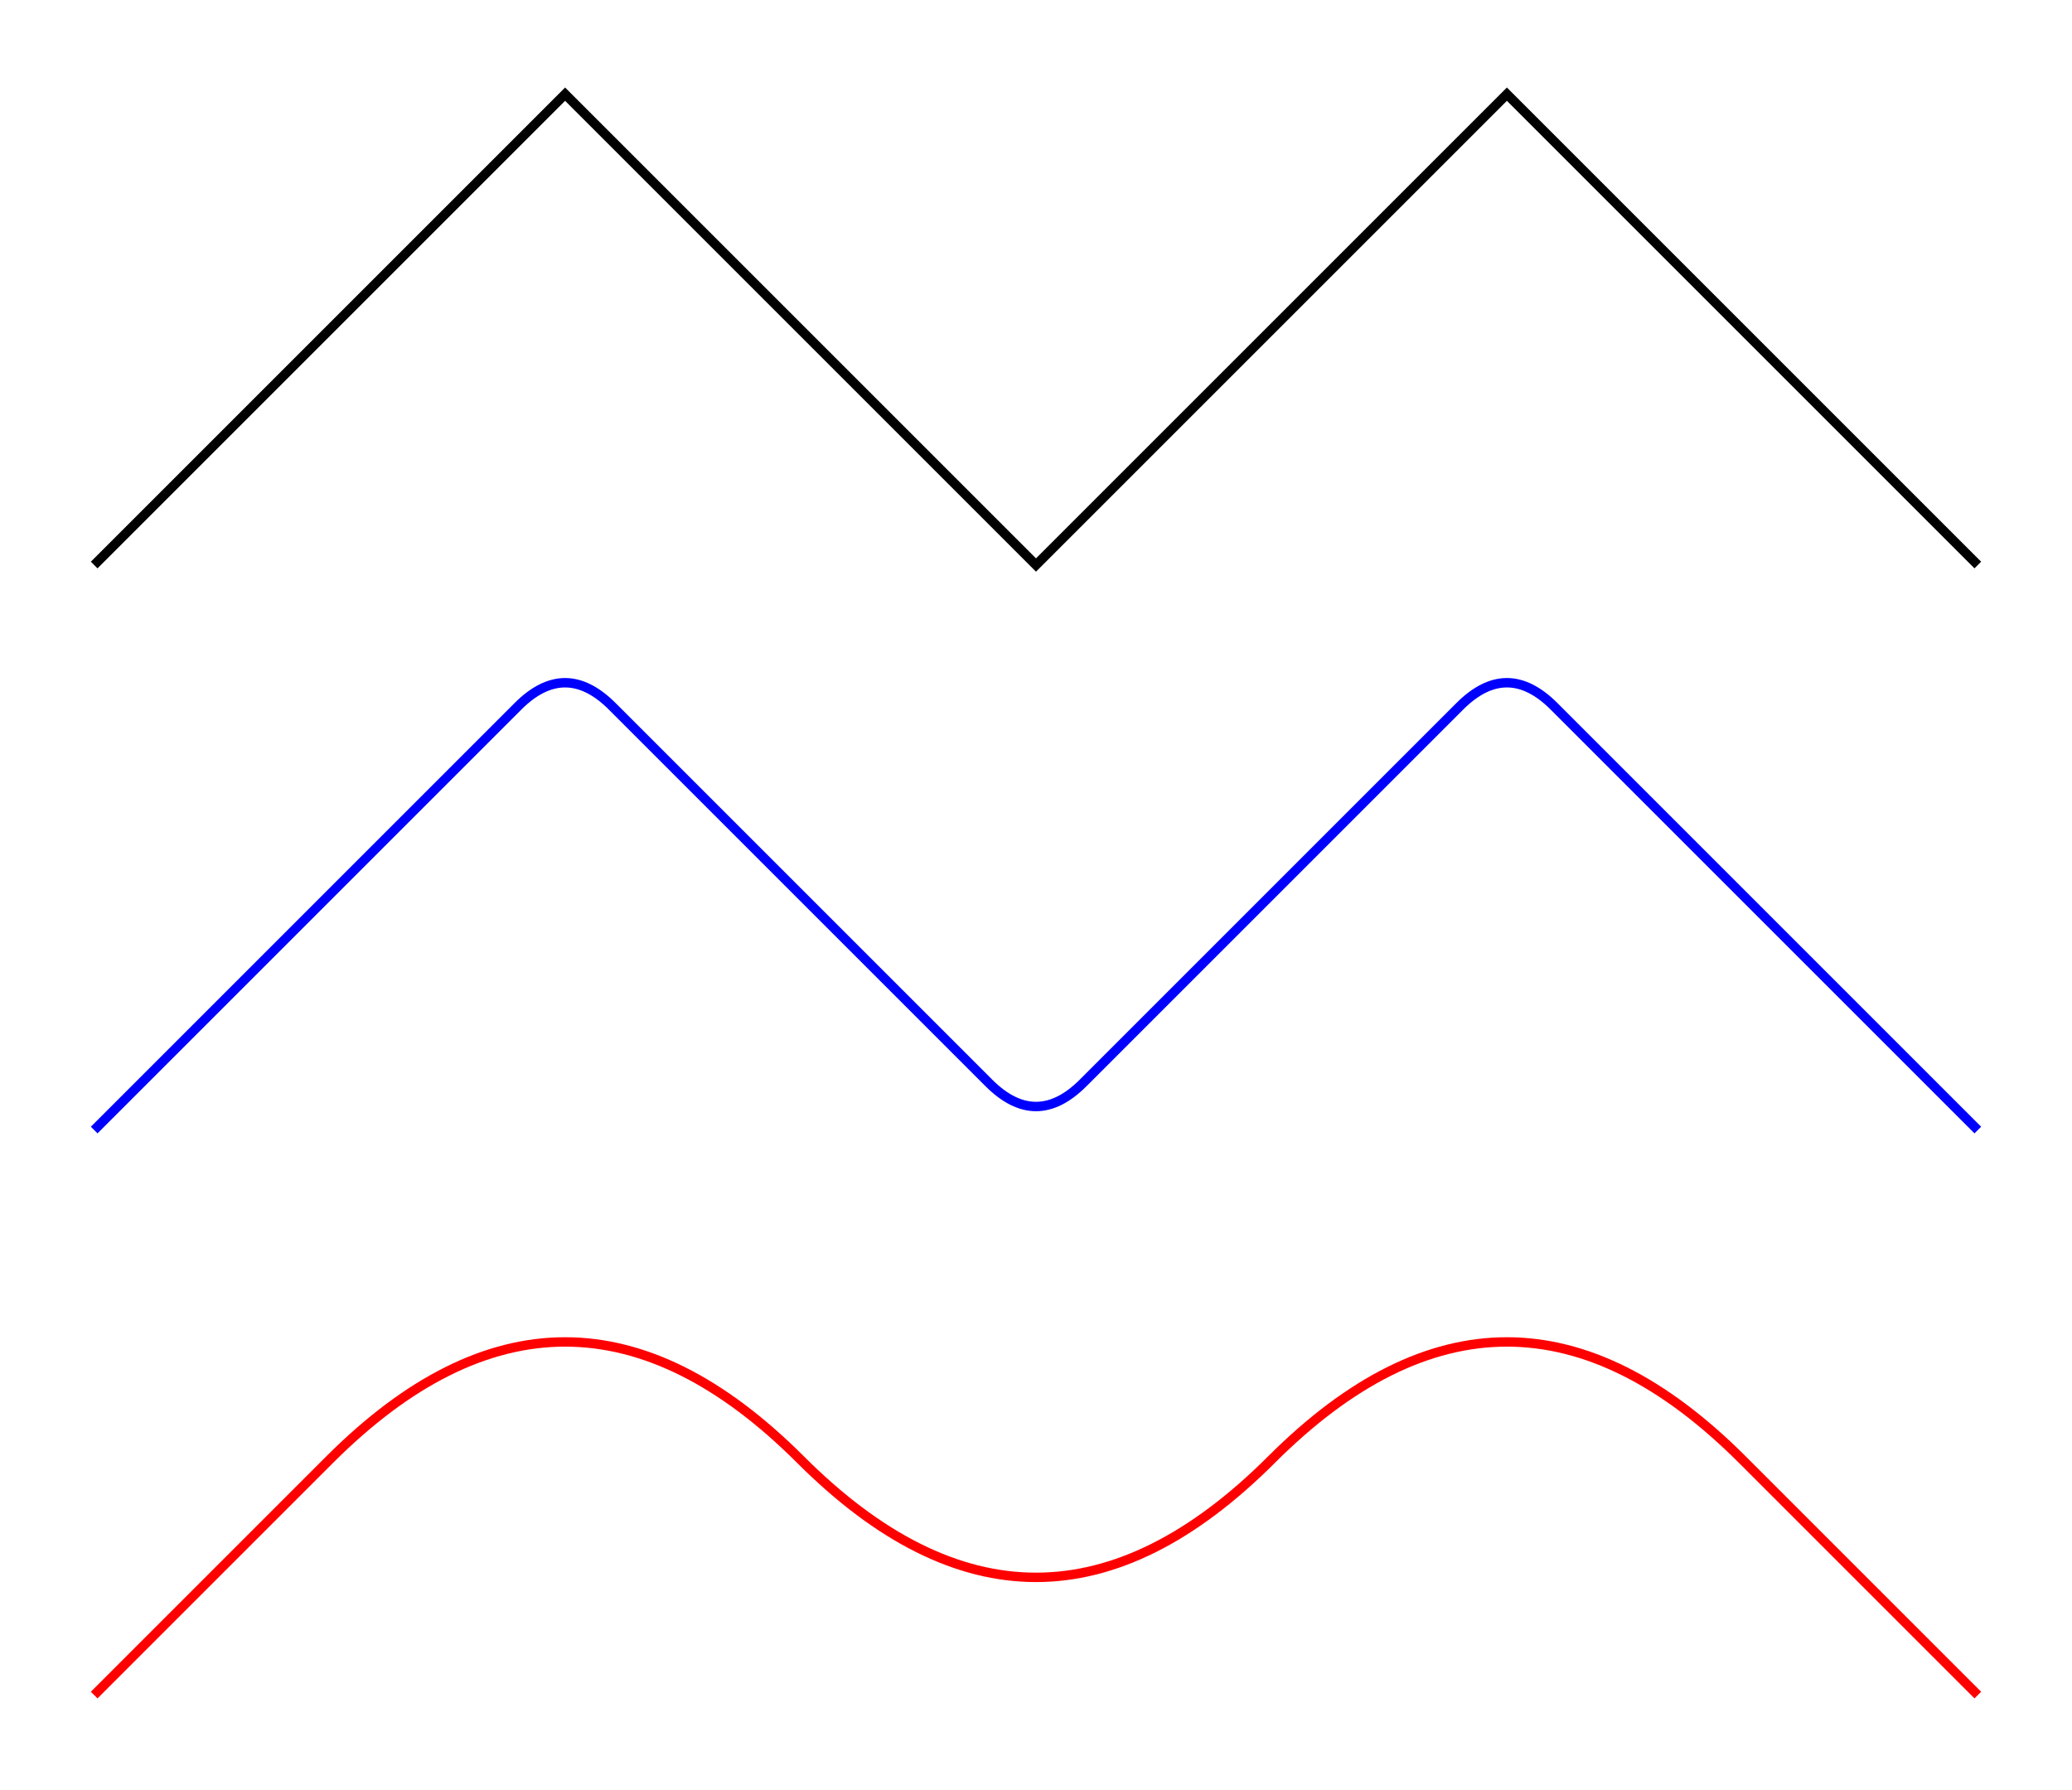
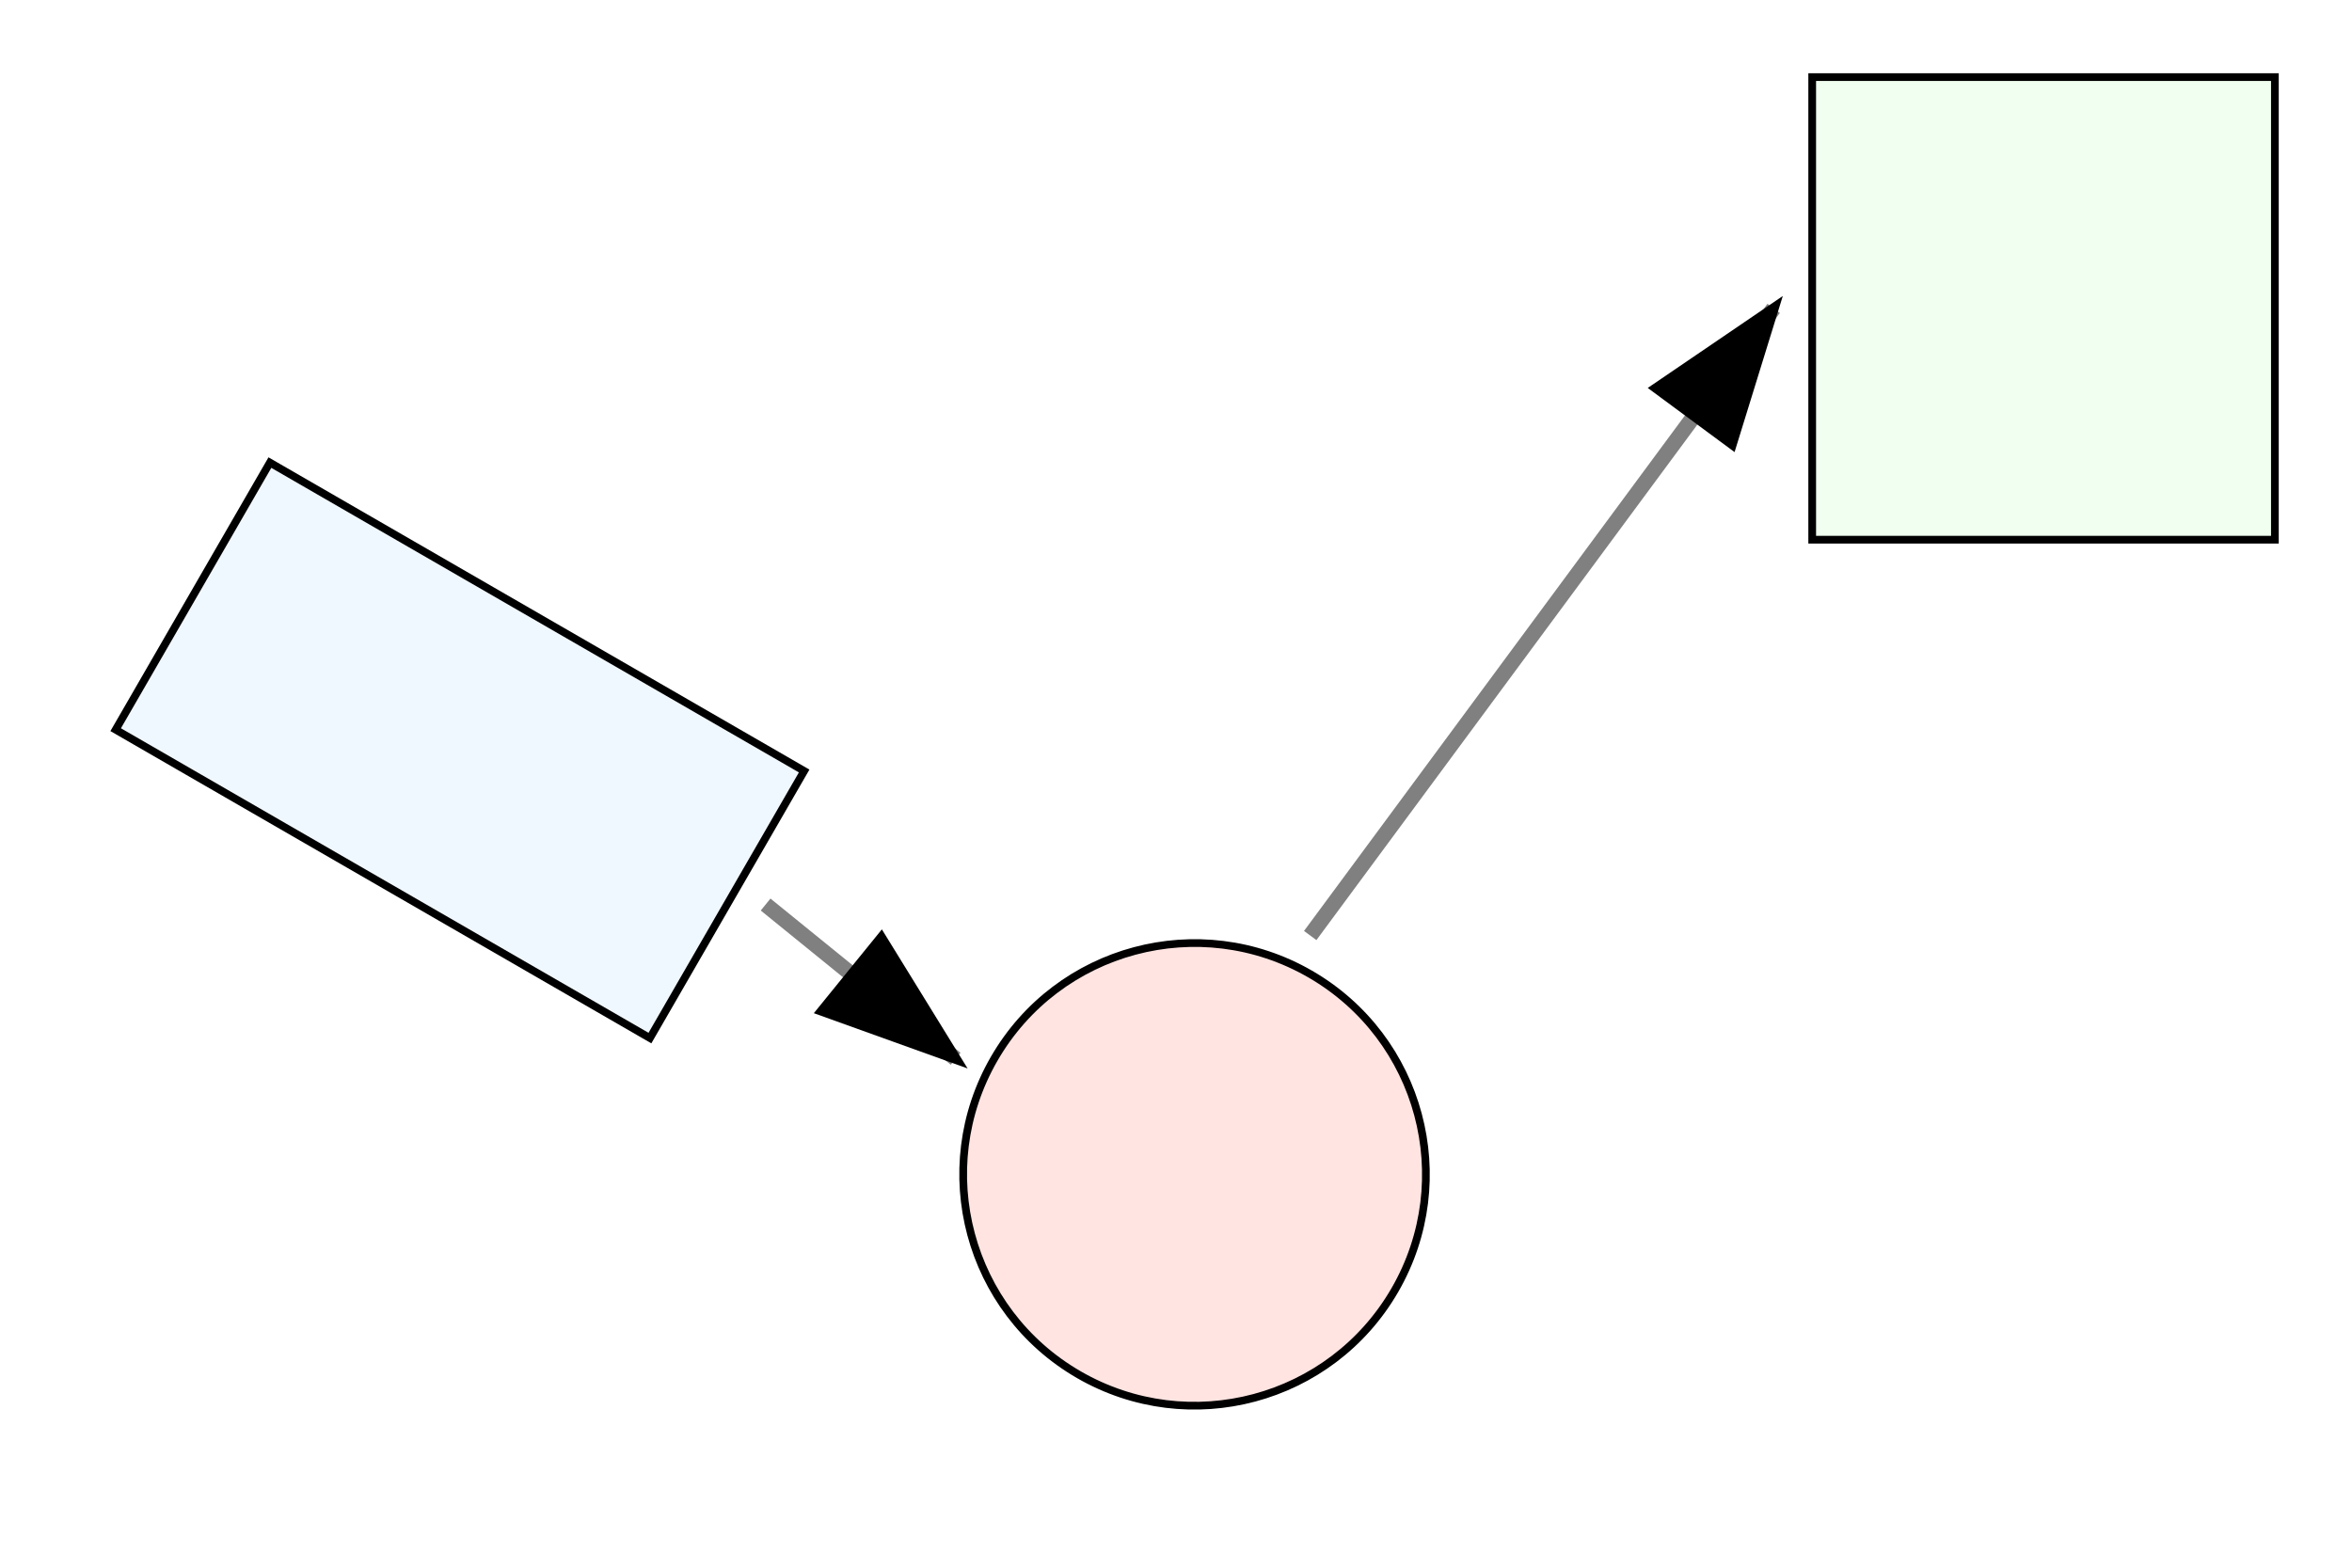
- <svg xmlns="http://www.w3.org/2000/svg" width="220.0" height="190.0" viewBox="-10.0 -10.0 220.0 190.0">
+ <svg xmlns="http://www.w3.org/2000/svg" width="305.0" height="203.301" viewBox="15 -10.0 305.0 203.301">
  <defs>
    <marker id="arrowhead" markerWidth="10" markerHeight="7" refX="9" refY="3.5" orient="auto">
      <polygon points="0 0, 10 3.5, 0 7" fill="black" />
    </marker>
  </defs>
+   <g transform="translate(50.0 50.0) rotate(30.0) scale(1.0)">
+     <g transform="translate(0.0 0.0) rotate(0.0) scale(1.0)">
+       <rect x="0" y="0" width="80" height="40" stroke="black" fill="aliceblue" />
+     </g>
+     <g transform="translate(150.0 20.0) rotate(0.0) scale(1.0)">
+       <circle cx="0" cy="0" r="30" stroke="black" fill="mistyrose" />
+     </g>
+   </g>
+   <g transform="translate(250.0 0.0) rotate(0.0) scale(1.0)">
+     <rect x="0" y="0" width="60" height="60" stroke="black" fill="honeydew" />
+   </g>
  <g transform="translate(0.0 0.0) rotate(0.0) scale(1.0)">
-     <path d="M 0 50 M 0 50 L 50.0 0.0 Q 50 0, 50.0 0.0 L 100.0 50.0 Q 100 50, 100.0 50.0 L 150.0 0.0 Q 150 0, 150.0 0.0 L 200 50" fill="none" stroke="black" stroke-width="1.0" />
+     <line x1="184.904" y1="111.34" x2="245.0" y2="30.0" stroke="grey" stroke-width="2" marker-end="url(#arrowhead)" />
  </g>
-   <g transform="translate(0.0 60.0) rotate(0.0) scale(1.0)">
-     <path d="M 0 50 M 0 50 L 45.0 5.0 Q 50 0, 55.0 5.0 L 95.0 45.0 Q 100 50, 105.0 45.0 L 145.0 5.0 Q 150 0, 155.0 5.0 L 200 50" fill="none" stroke="blue" stroke-width="1.0" />
-   </g>
-   <g transform="translate(0.0 120.0) rotate(0.0) scale(1.0)">
-     <path d="M 0 50 M 0 50 L 25.0 25.0 Q 50 0, 75.0 25.0 L 75.0 25.0 Q 100 50, 125.0 25.0 L 125.0 25.0 Q 150 0, 175.0 25.0 L 200 50" fill="none" stroke="red" stroke-width="1.0" />
+   <g transform="translate(0.0 0.0) rotate(0.0) scale(1.0)">
+     <line x1="114.282" y1="107.321" x2="138.923" y2="127.321" stroke="grey" stroke-width="2" marker-end="url(#arrowhead)" />
  </g>
</svg>
